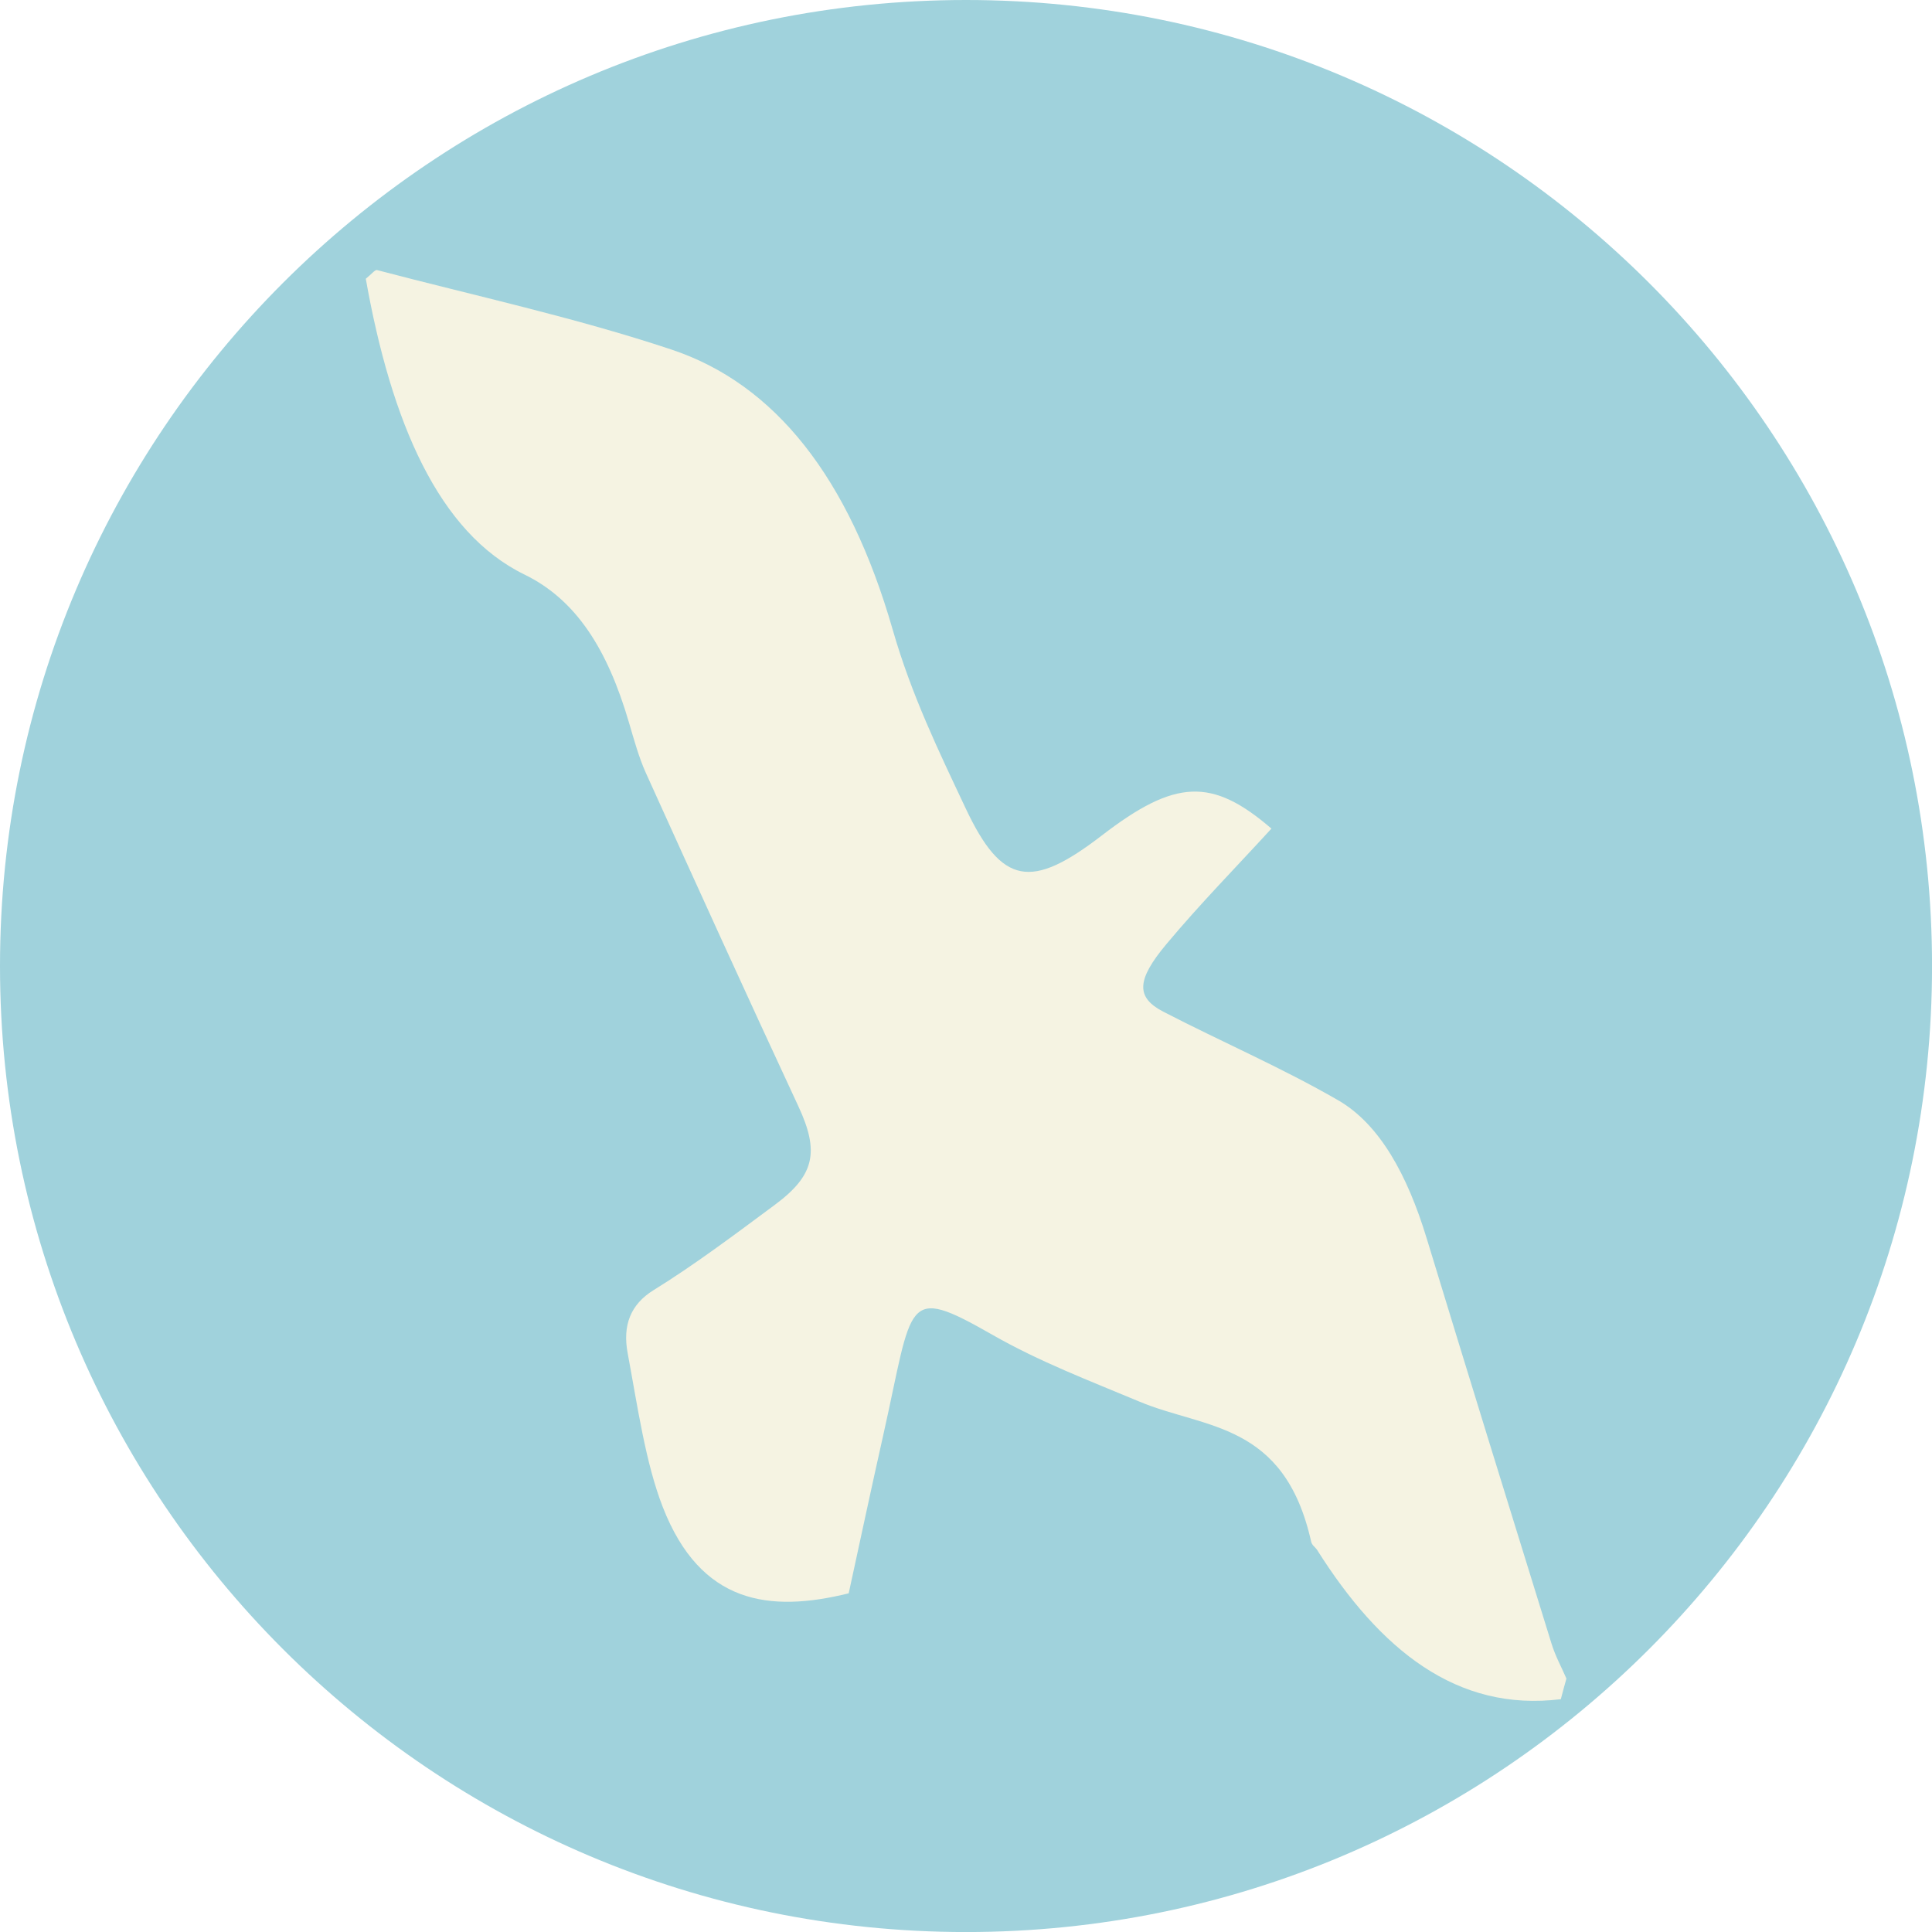
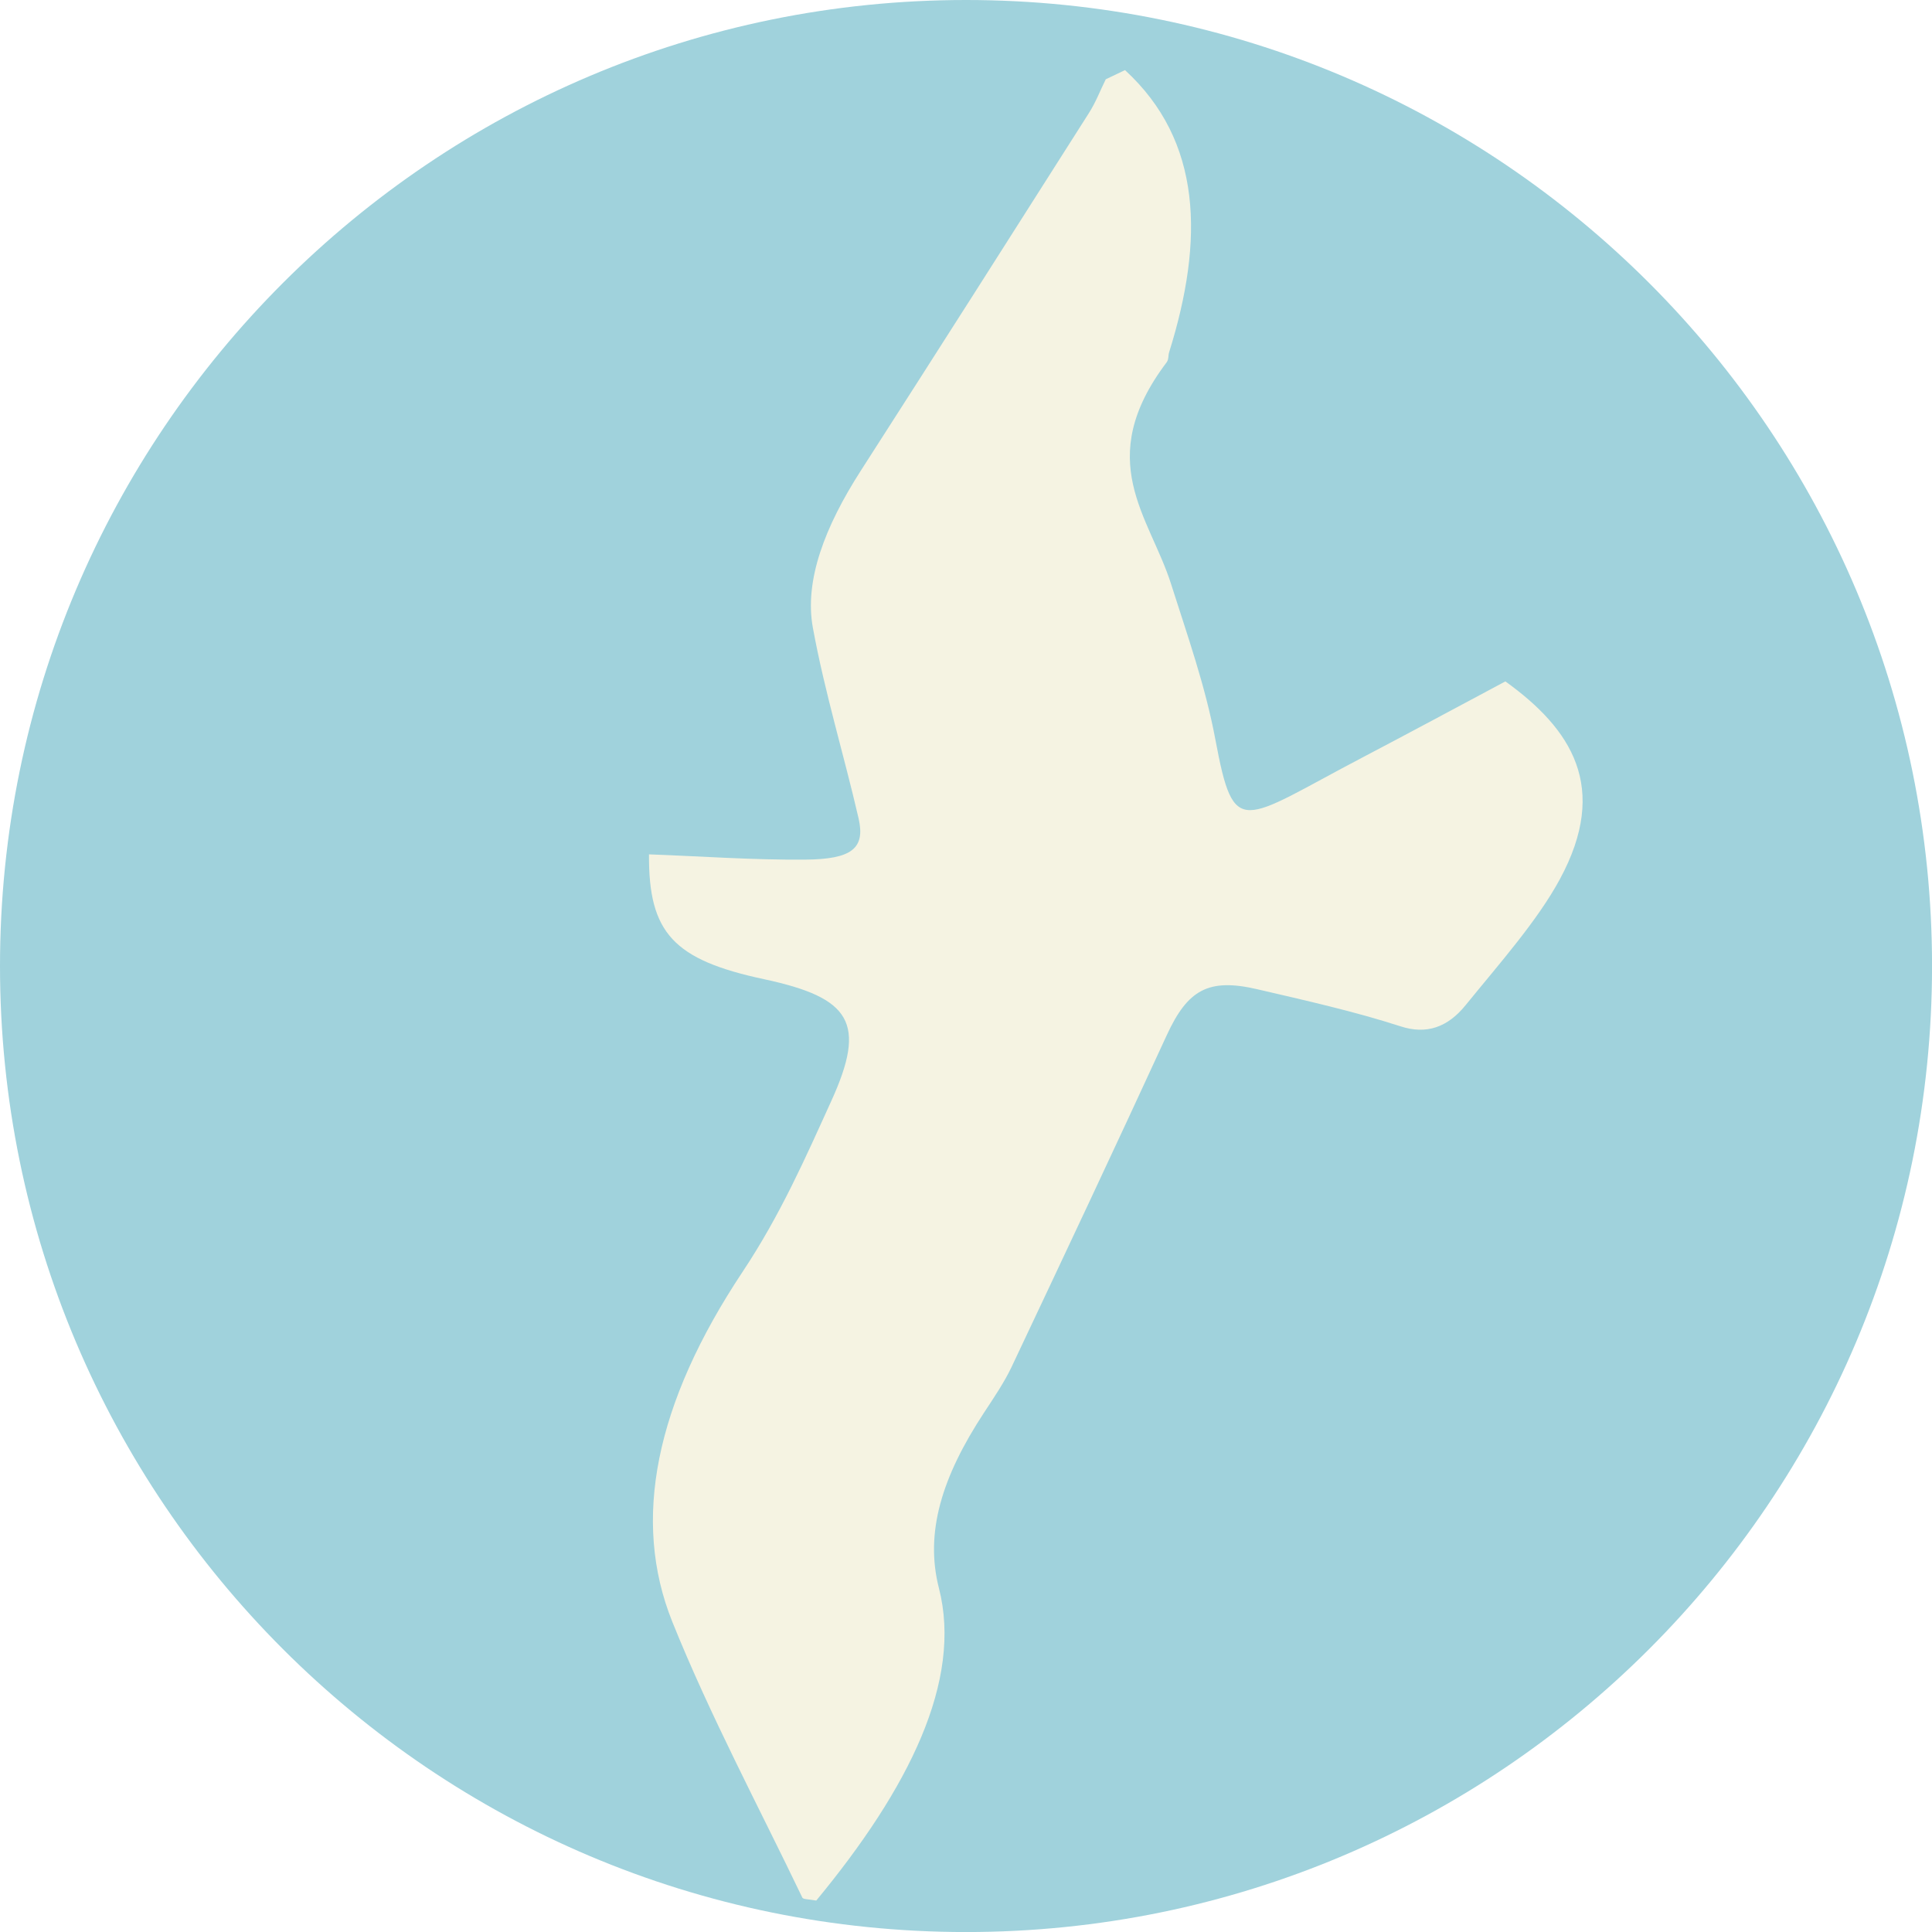
<svg xmlns="http://www.w3.org/2000/svg" version="1.1" id="Layer_1" x="0px" y="0px" viewBox="0 0 473.93 473.93" style="enable-background:new 0 0 473.93 473.93;" xml:space="preserve">
  <style type="text/css">
	.st0{fill:#A0D2DC;}
	.st1{fill:#F5F3E2;}
</style>
  <circle class="st0" cx="236.97" cy="236.97" r="236.97" />
-   <path class="st1" d="M382.88,416.82c-25.52,3.17-44.32-12.12-59.78-36.6c-0.47-0.73-1.25-1.11-1.47-2.06  c-6.58-29.37-26.08-27.62-42.11-34.33c-12.17-5.1-24.52-9.78-36.15-16.44c-21.75-12.42-19.3-8.3-26.71,24.68  c-2.84,12.63-5.54,25.31-8.47,38.78c-19.41,4.79-36.33,2.69-45.63-21.22c-4.21-10.81-6.17-24.69-8.59-37.69  c-1.28-6.83,0.7-11.97,6.37-15.47c9.97-6.16,19.88-13.61,29.76-20.94c9.79-7.27,10.92-13.02,5.75-24.14  c-12.61-27.09-25.04-54.45-37.44-81.84c-1.67-3.71-2.88-8.08-4.13-12.34c-5.27-17.97-12.95-30.09-25.62-36.27  c-21.07-10.26-32.68-37.37-38.93-72.56c1.43-1.14,2.26-2.26,2.76-2.13c24.12,6.34,48.55,11.62,72.23,19.5  c25.38,8.46,43.54,31.38,54.28,68.77c4.62,16.06,11.34,29.87,17.82,43.64c8.97,19.11,16.18,20.07,33.43,6.81  c18.02-13.87,27.03-14.29,41.64-1.71c-8.7,9.51-17.42,18.36-25.76,28.33c-7.39,8.83-7.49,13.08-0.81,16.56  c14.26,7.38,28.91,13.66,42.92,21.74c10.19,5.88,16.99,18.29,21.75,33.94c10.11,33.19,20.34,66.25,30.58,99.28  c0.98,3.19,2.44,5.77,3.68,8.65C383.77,413.44,383.33,415.11,382.88,416.82z" />
+   <path class="st1" d="M275.97,17.2c18.94,17.4,19.46,41.62,10.81,69.26c-0.25,0.83-0.04,1.67-0.62,2.45  c-18.12,24.03-4.16,37.76,1.1,54.32c3.99,12.58,8.42,25.02,10.88,38.19c4.62,24.62,6.17,20.08,36.1,4.38  c11.46-6.01,22.88-12.16,35.04-18.65c16.22,11.69,25.57,25.95,13.37,48.51c-5.51,10.21-14.82,20.69-23.16,30.95  c-4.38,5.4-9.58,7.22-15.91,5.16c-11.15-3.61-23.24-6.34-35.23-9.12c-11.88-2.75-16.99,0.11-22.12,11.25  c-12.48,27.15-25.29,54.34-38.13,81.52c-1.75,3.67-4.29,7.43-6.73,11.14c-10.28,15.65-14.55,29.35-11.05,43.01  c5.82,22.7-7.32,49.1-30.09,76.65c-1.79-0.35-3.19-0.26-3.41-0.72c-10.78-22.49-22.58-44.52-31.9-67.67  c-9.98-24.82-4.27-53.5,17.27-85.89c9.25-13.92,15.42-27.98,21.72-41.84c8.76-19.21,4.82-25.33-16.45-29.89  c-22.24-4.75-28.39-11.35-28.26-30.63c12.88,0.47,25.27,1.39,38.27,1.29c11.51-0.08,14.82-2.76,13.15-10.1  c-3.61-15.65-8.31-30.88-11.22-46.79c-2.12-11.57,2.94-24.79,11.78-38.55c18.75-29.19,37.32-58.39,55.86-87.58  c1.8-2.81,2.82-5.6,4.21-8.4C272.82,18.71,274.37,17.96,275.97,17.2z" />
</svg>
